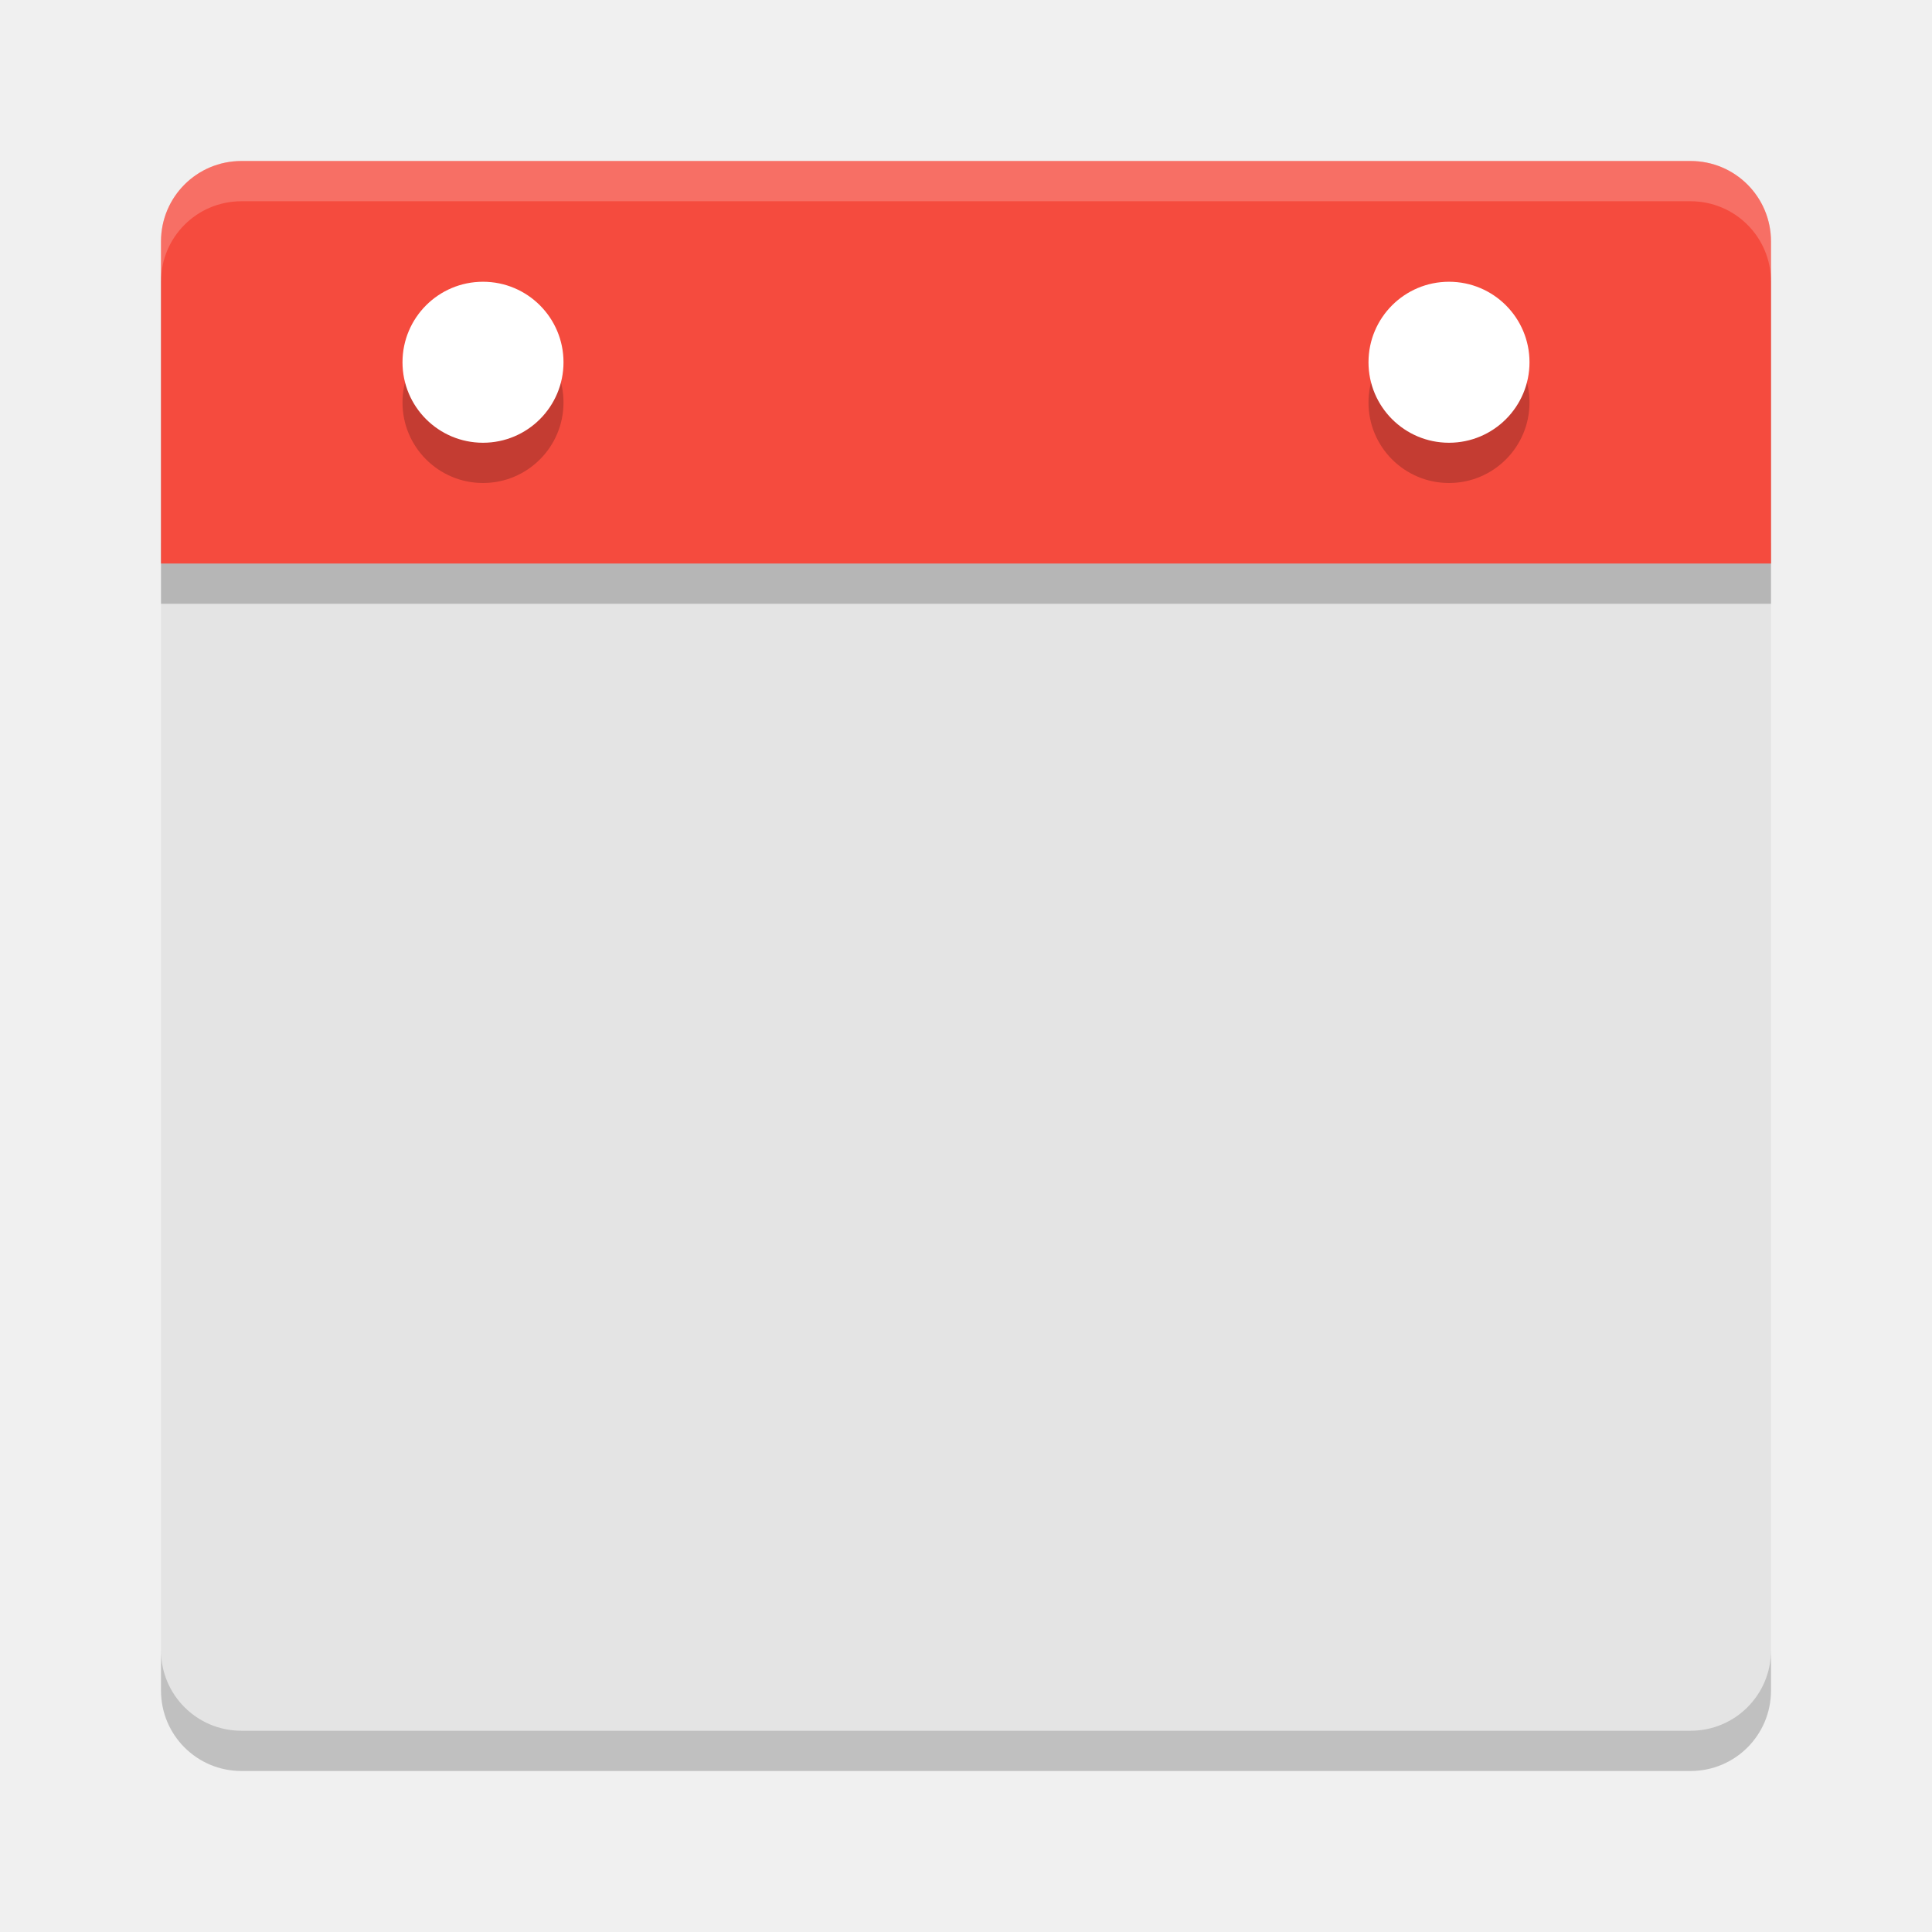
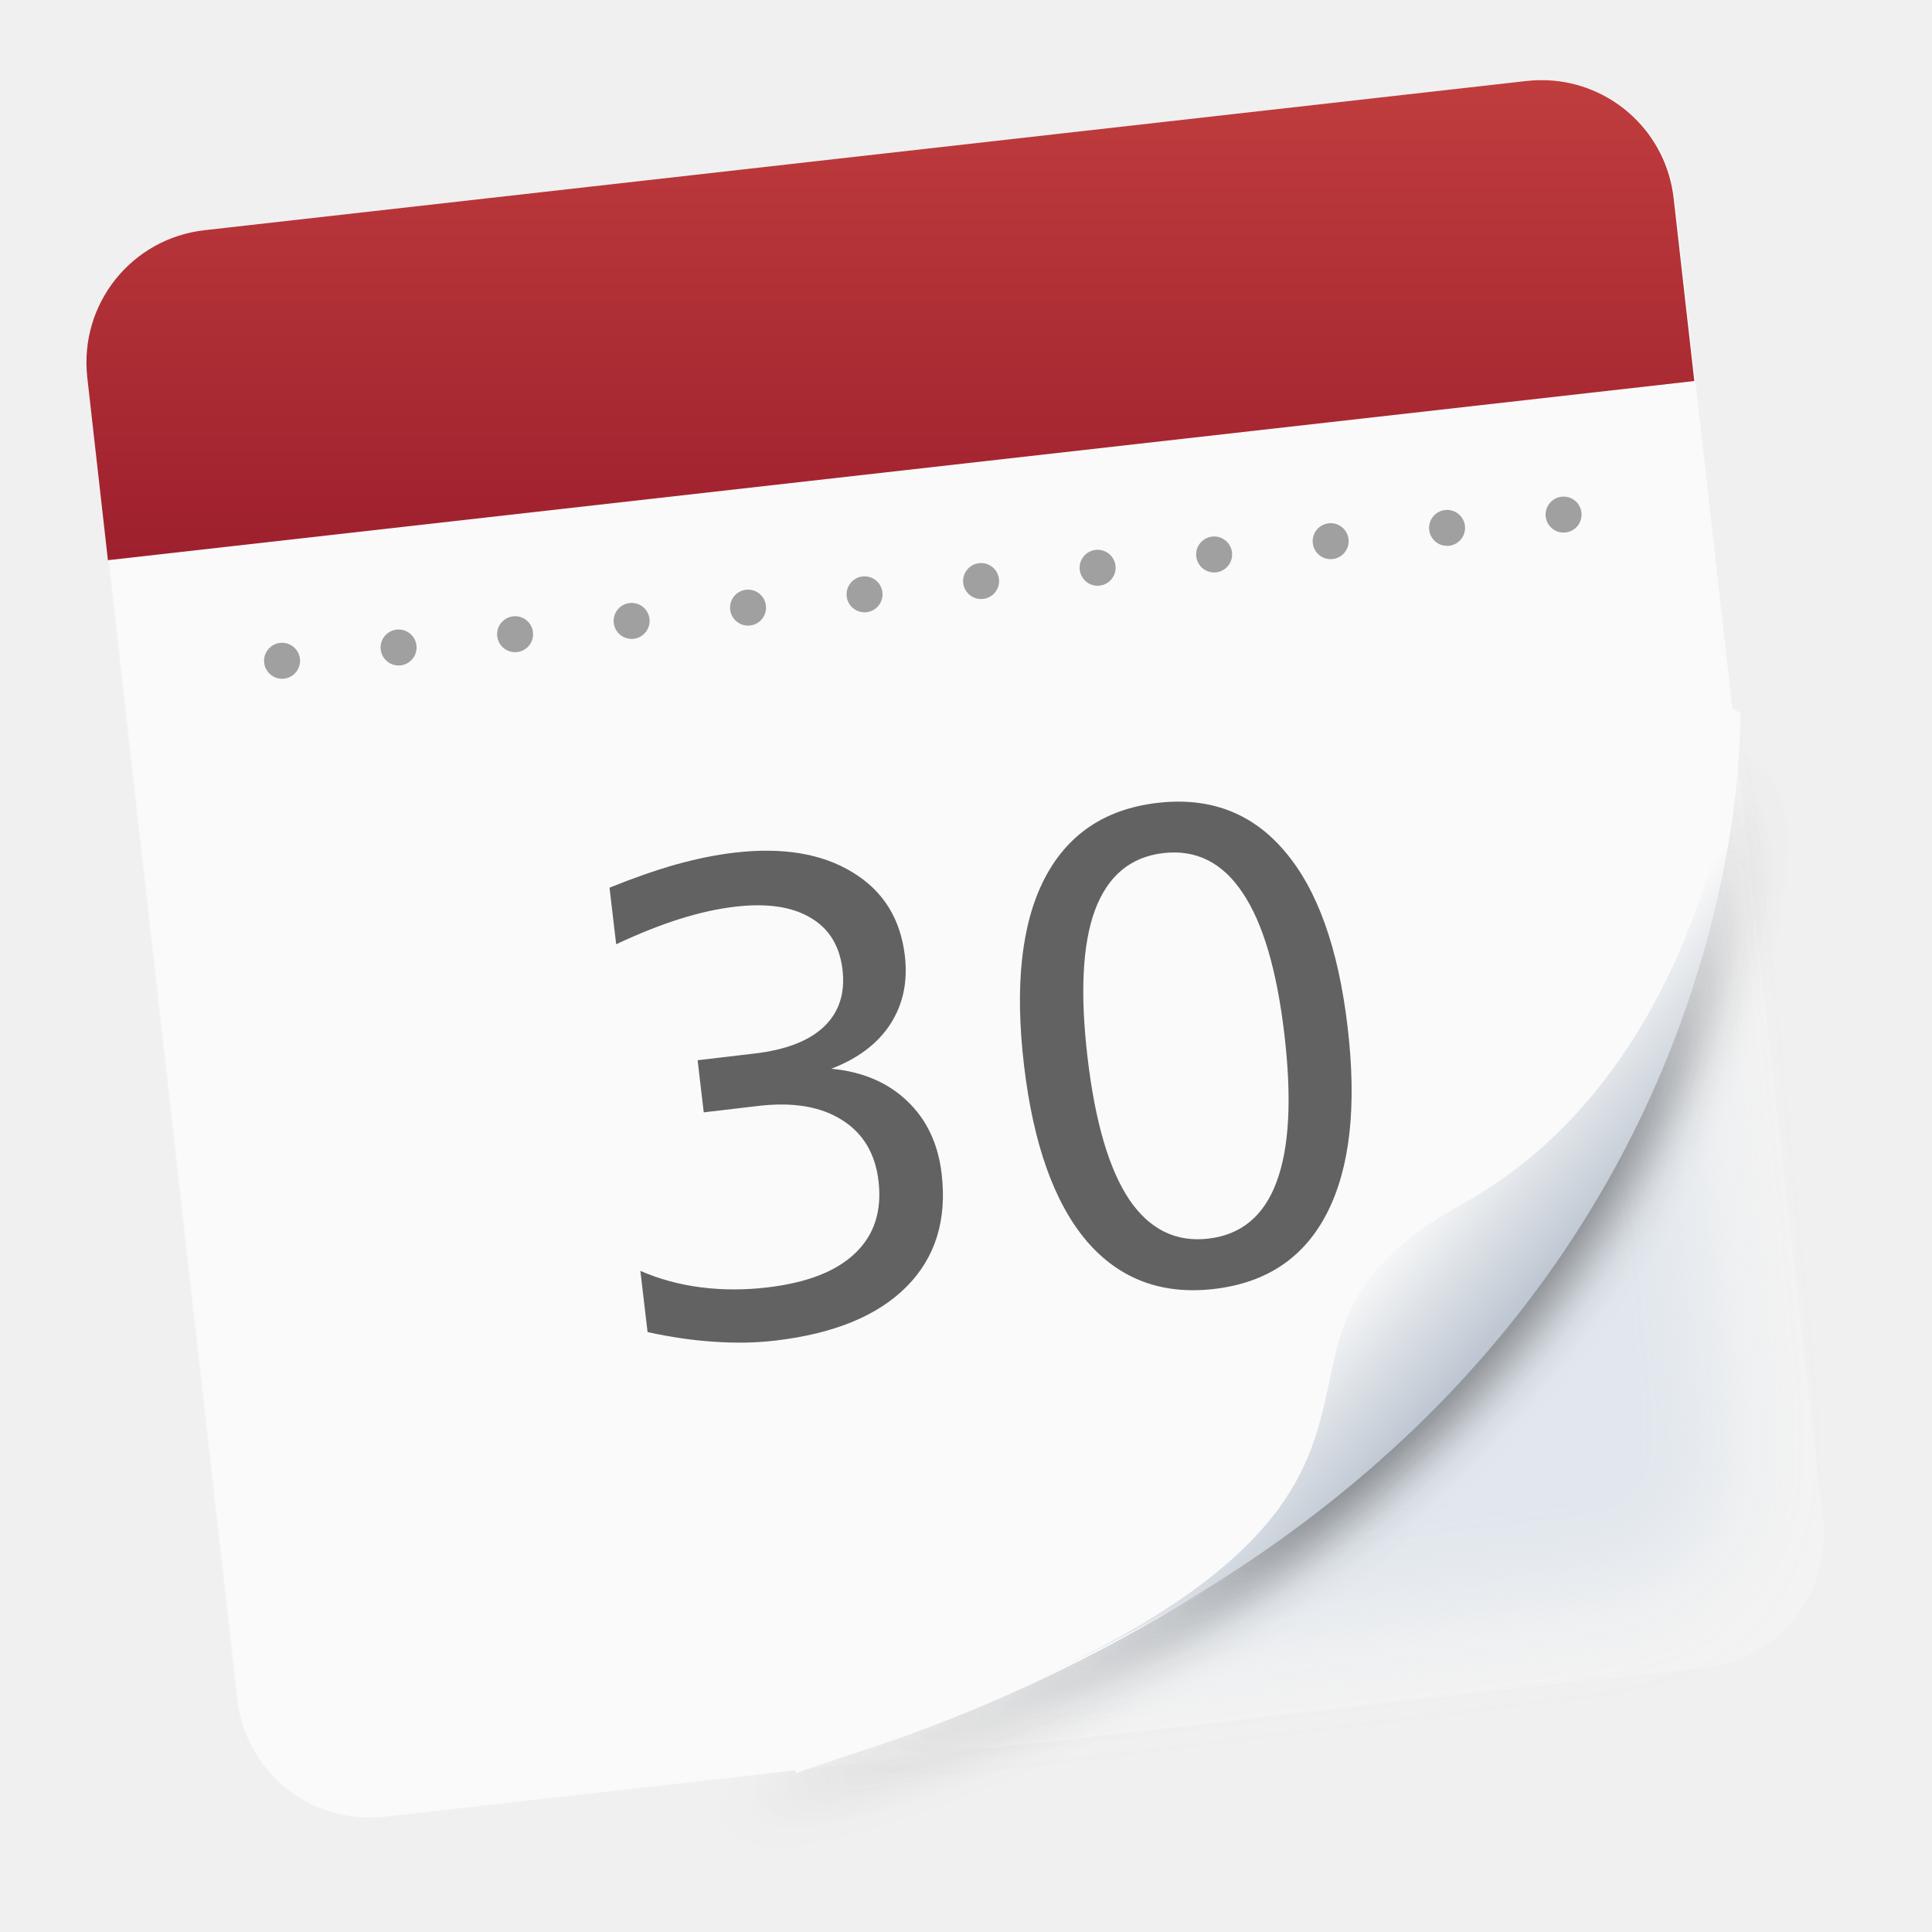
- <svg xmlns="http://www.w3.org/2000/svg" width="48" height="48">
-   <path d="m4 13.5v27.5c0 1.108.892 2 2 2h36c1.108 0 2-.892 2-2v-27.5z" fill="#e4e4e4" />
-   <path d="m44 15v-8c0-1.108-.892-2-2-2h-36c-1.108 0-2 .892-2 2v8z" opacity=".2" />
-   <path d="m44 14v-8c0-1.108-.892-2-2-2h-36c-1.108 0-2 .892-2 2v8z" fill="#f54b3e" />
-   <path d="m6 4c-1.108 0-2 .892-2 2v1c0-1.108.892-2 2-2h36c1.108 0 2 .892 2 2v-1c0-1.108-.892-2-2-2z" fill="#fff" opacity=".2" />
-   <path d="m4 41v1c0 1.108.892 2 2 2h36c1.108 0 2-.892 2-2v-1c0 1.108-.892 2-2 2h-36c-1.108 0-2-.892-2-2z" opacity=".2" />
-   <circle cx="12" cy="10" r="2" opacity=".2" />
-   <circle cx="12" cy="9" r="2" fill="#fff" />
-   <circle cx="36" cy="10" r="2" opacity=".2" />
-   <circle cx="36" cy="9" r="2" fill="#fff" />
+ <svg xmlns="http://www.w3.org/2000/svg" width="64" height="64" version="1.1" viewBox="0 0 16.933 16.933" id="svg82">
+   <defs id="defs18">
+     <linearGradient id="linearGradient938" x1="80.368" x2="82.141" y1="13.177" y2="14.704" gradientTransform="translate(-25.897,1.6886)" gradientUnits="userSpaceOnUse">
+       <stop stop-color="#fafafa" offset="0" id="stop2" />
+       <stop stop-color="#90a0b3" offset="1" id="stop4" />
+     </linearGradient>
+     <filter id="filter1066" x="-.064" y="-.057" width="1.128" height="1.113" color-interpolation-filters="sRGB">
+       <feGaussianBlur stdDeviation="0.227" id="feGaussianBlur7" />
+     </filter>
+     <filter id="filter1100" x="-.122" y="-.118" width="1.244" height="1.237" color-interpolation-filters="sRGB">
+       <feGaussianBlur stdDeviation="0.476" id="feGaussianBlur10" />
+     </filter>
+     <linearGradient id="linearGradient1206" x1="54.456" x2="54.456" y1="6.455" y2="11.072" gradientTransform="translate(-4.1387,-2.5369)" gradientUnits="userSpaceOnUse">
+       <stop stop-color="#ffd700" offset="0" id="stop13" style="stop-color:#c13e3e;stop-opacity:1" />
+       <stop stop-color="#ffb300" offset="1" id="stop15" style="stop-color:#9d1f2d;stop-opacity:1" />
+     </linearGradient>
+   </defs>
+   <g transform="matrix(.96154 0 0 .96154 -40.41 -3.2056)" id="g80">
+     <rect transform="rotate(-6.4422)" x="41.792" y="10.323" width="14.552" height="14.552" ry="1.214" fill="#f3f3f3" id="rect22" />
+     <path transform="matrix(1.0744 0 0 1.0084 -4.2722 .26001)" d="m57.818 9.829s0.054 3.078-2.664 4.541c-2.245 1.208 0.939 2.689-5.86 5.099 8.851-2.575 8.524-9.64 8.524-9.64z" fill="#141414" filter="url(#filter1066)" opacity=".3" id="path28" />
+     <path transform="matrix(.86931 0 0 .95084 6.984 .28988)" d="m57.594 9.732c-0.154 5.725-5.052 8.686-8.523 9.64l8.286-0.936c0.668-0.075 1.145-0.674 1.07-1.343z" fill="#9cb8d7" filter="url(#filter1100)" opacity=".2" id="path30" />
+     <path transform="matrix(1.044 0 0 .97277 -2.4677 .7287)" d="m57.818 9.829s0.054 3.078-2.664 4.541c-2.245 1.208 0.939 2.689-5.86 5.099 8.851-2.575 8.524-9.64 8.524-9.64z" fill="#141414" filter="url(#filter1066)" opacity=".3" id="path32" />
+     <path d="m56.195 4.069c-0.08-0.007-0.163-0.006-0.246 0.003l-12.048 1.361c-0.668 0.075-1.146 0.674-1.07 1.342l1.361 12.048c0.075 0.668 0.674 1.145 1.342 1.07l3.768-0.425c3.471-0.955 8.365-3.916 8.518-9.639l0.832 7.361-1.36-12.048c-0.066-0.585-0.533-1.023-1.096-1.073z" fill="#fafafa" id="path34" />
+     <path d="m57.818 9.794s0.054 3.078-2.664 4.541c-2.245 1.208 0.939 2.689-5.86 5.099 8.851-2.575 8.594-9.604 8.594-9.604z" fill="url(#linearGradient938)" id="path40" />
+     <path d="m56.186 4.069c-0.08-0.007-0.162-0.006-0.246 0.003l-12.048 1.36c-0.668 0.075-1.145 0.674-1.07 1.343l0.188 1.665 14.46-1.633-0.188-1.665c-0.066-0.585-0.533-1.023-1.096-1.073z" fill="url(#linearGradient1206)" id="path42" />
+     <g fill="none" id="g52">
+       <path d="m57.819 9.848s-0.189 3.128-2.506 4.409c-2.666 1.474 0.97 2.791-6.053 5.177" stroke="#fafafa" stroke-width=".132" id="path46" />
+       <path d="m44.077 17.981" stroke="#000" stroke-width=".265px" id="path50" />
+     </g>
+     <g transform="translate(.10524 -.035078)" fill="#a0a0a0" id="g78">
+       <circle transform="rotate(-6.5076)" cx="43.141" cy="14.374" r=".164" id="circle54" />
+       <circle transform="rotate(-6.5076)" cx="44.21" cy="14.374" r=".164" id="circle56" />
+       <circle transform="rotate(-6.5076)" cx="45.279" cy="14.374" r=".164" id="circle58" />
+       <circle transform="rotate(-6.5076)" cx="46.348" cy="14.374" r=".164" id="circle60" />
+       <circle transform="rotate(-6.5076)" cx="47.416" cy="14.374" r=".164" id="circle62" />
+       <circle transform="rotate(-6.5076)" cx="48.485" cy="14.374" r=".164" id="circle64" />
+       <circle transform="rotate(-6.5076)" cx="49.554" cy="14.374" r=".164" id="circle66" />
+       <circle transform="rotate(-6.5076)" cx="50.623" cy="14.374" r=".164" id="circle68" />
+       <circle transform="rotate(-6.5076)" cx="51.692" cy="14.374" r=".164" id="circle70" />
+       <circle transform="rotate(-6.5076)" cx="52.761" cy="14.374" r=".164" id="circle72" />
+       <circle transform="rotate(-6.5076)" cx="54.898" cy="14.374" r=".164" id="circle74" />
+       <circle transform="rotate(-6.5076)" cx="53.829" cy="14.374" r=".164" id="circle76" />
+     </g>
+   </g>
+   <g aria-label="30" transform="rotate(-6.711249,0.1335688,-2.27802)" style="font-style:normal;font-weight:normal;font-size:5.67px;line-height:1.25;font-family:sans-serif;letter-spacing:0px;word-spacing:0px;fill:#626262;fill-opacity:1;stroke:none;stroke-width:0.142" id="text893">
+     <path d="m 5.876,10.123 q 0.401,0.086 0.626,0.357 0.227,0.271 0.227,0.67 0,0.612 -0.421,0.947 -0.421,0.335 -1.196,0.335 -0.26,0 -0.537,-0.053 -0.274,-0.05 -0.568,-0.152 v -0.54 q 0.233,0.136 0.509,0.205 0.277,0.069 0.579,0.069 0.526,0 0.8,-0.208 0.277,-0.208 0.277,-0.604 0,-0.365 -0.257,-0.57 Q 5.66,10.372 5.203,10.372 H 4.721 V 9.912 h 0.504 q 0.413,0 0.631,-0.163 0.219,-0.166 0.219,-0.476 0,-0.318 -0.227,-0.487 -0.224,-0.172 -0.645,-0.172 -0.23,0 -0.493,0.05 -0.263,0.05 -0.579,0.155 V 8.32 Q 4.45,8.232 4.727,8.187 5.007,8.143 5.253,8.143 q 0.637,0 1.008,0.291 0.371,0.288 0.371,0.781 0,0.343 -0.197,0.581 Q 6.239,10.031 5.876,10.123 Z" style="fill:#626262;fill-opacity:1;stroke-width:0.142" id="path847" />
+     <path d="m 8.985,8.586 q -0.432,0 -0.651,0.426 -0.216,0.424 -0.216,1.276 0,0.85 0.216,1.276 0.219,0.424 0.651,0.424 0.435,0 0.651,-0.424 0.219,-0.426 0.219,-1.276 0,-0.853 -0.219,-1.276 Q 9.42,8.586 8.985,8.586 Z m 0,-0.443 q 0.695,0 1.06,0.551 0.368,0.548 0.368,1.595 0,1.044 -0.368,1.595 -0.365,0.548 -1.06,0.548 -0.695,0 -1.063,-0.548 -0.365,-0.551 -0.365,-1.595 0,-1.047 0.365,-1.595 0.368,-0.551 1.063,-0.551 z" style="fill:#626262;fill-opacity:1;stroke-width:0.142" id="path849" />
+   </g>
</svg>
